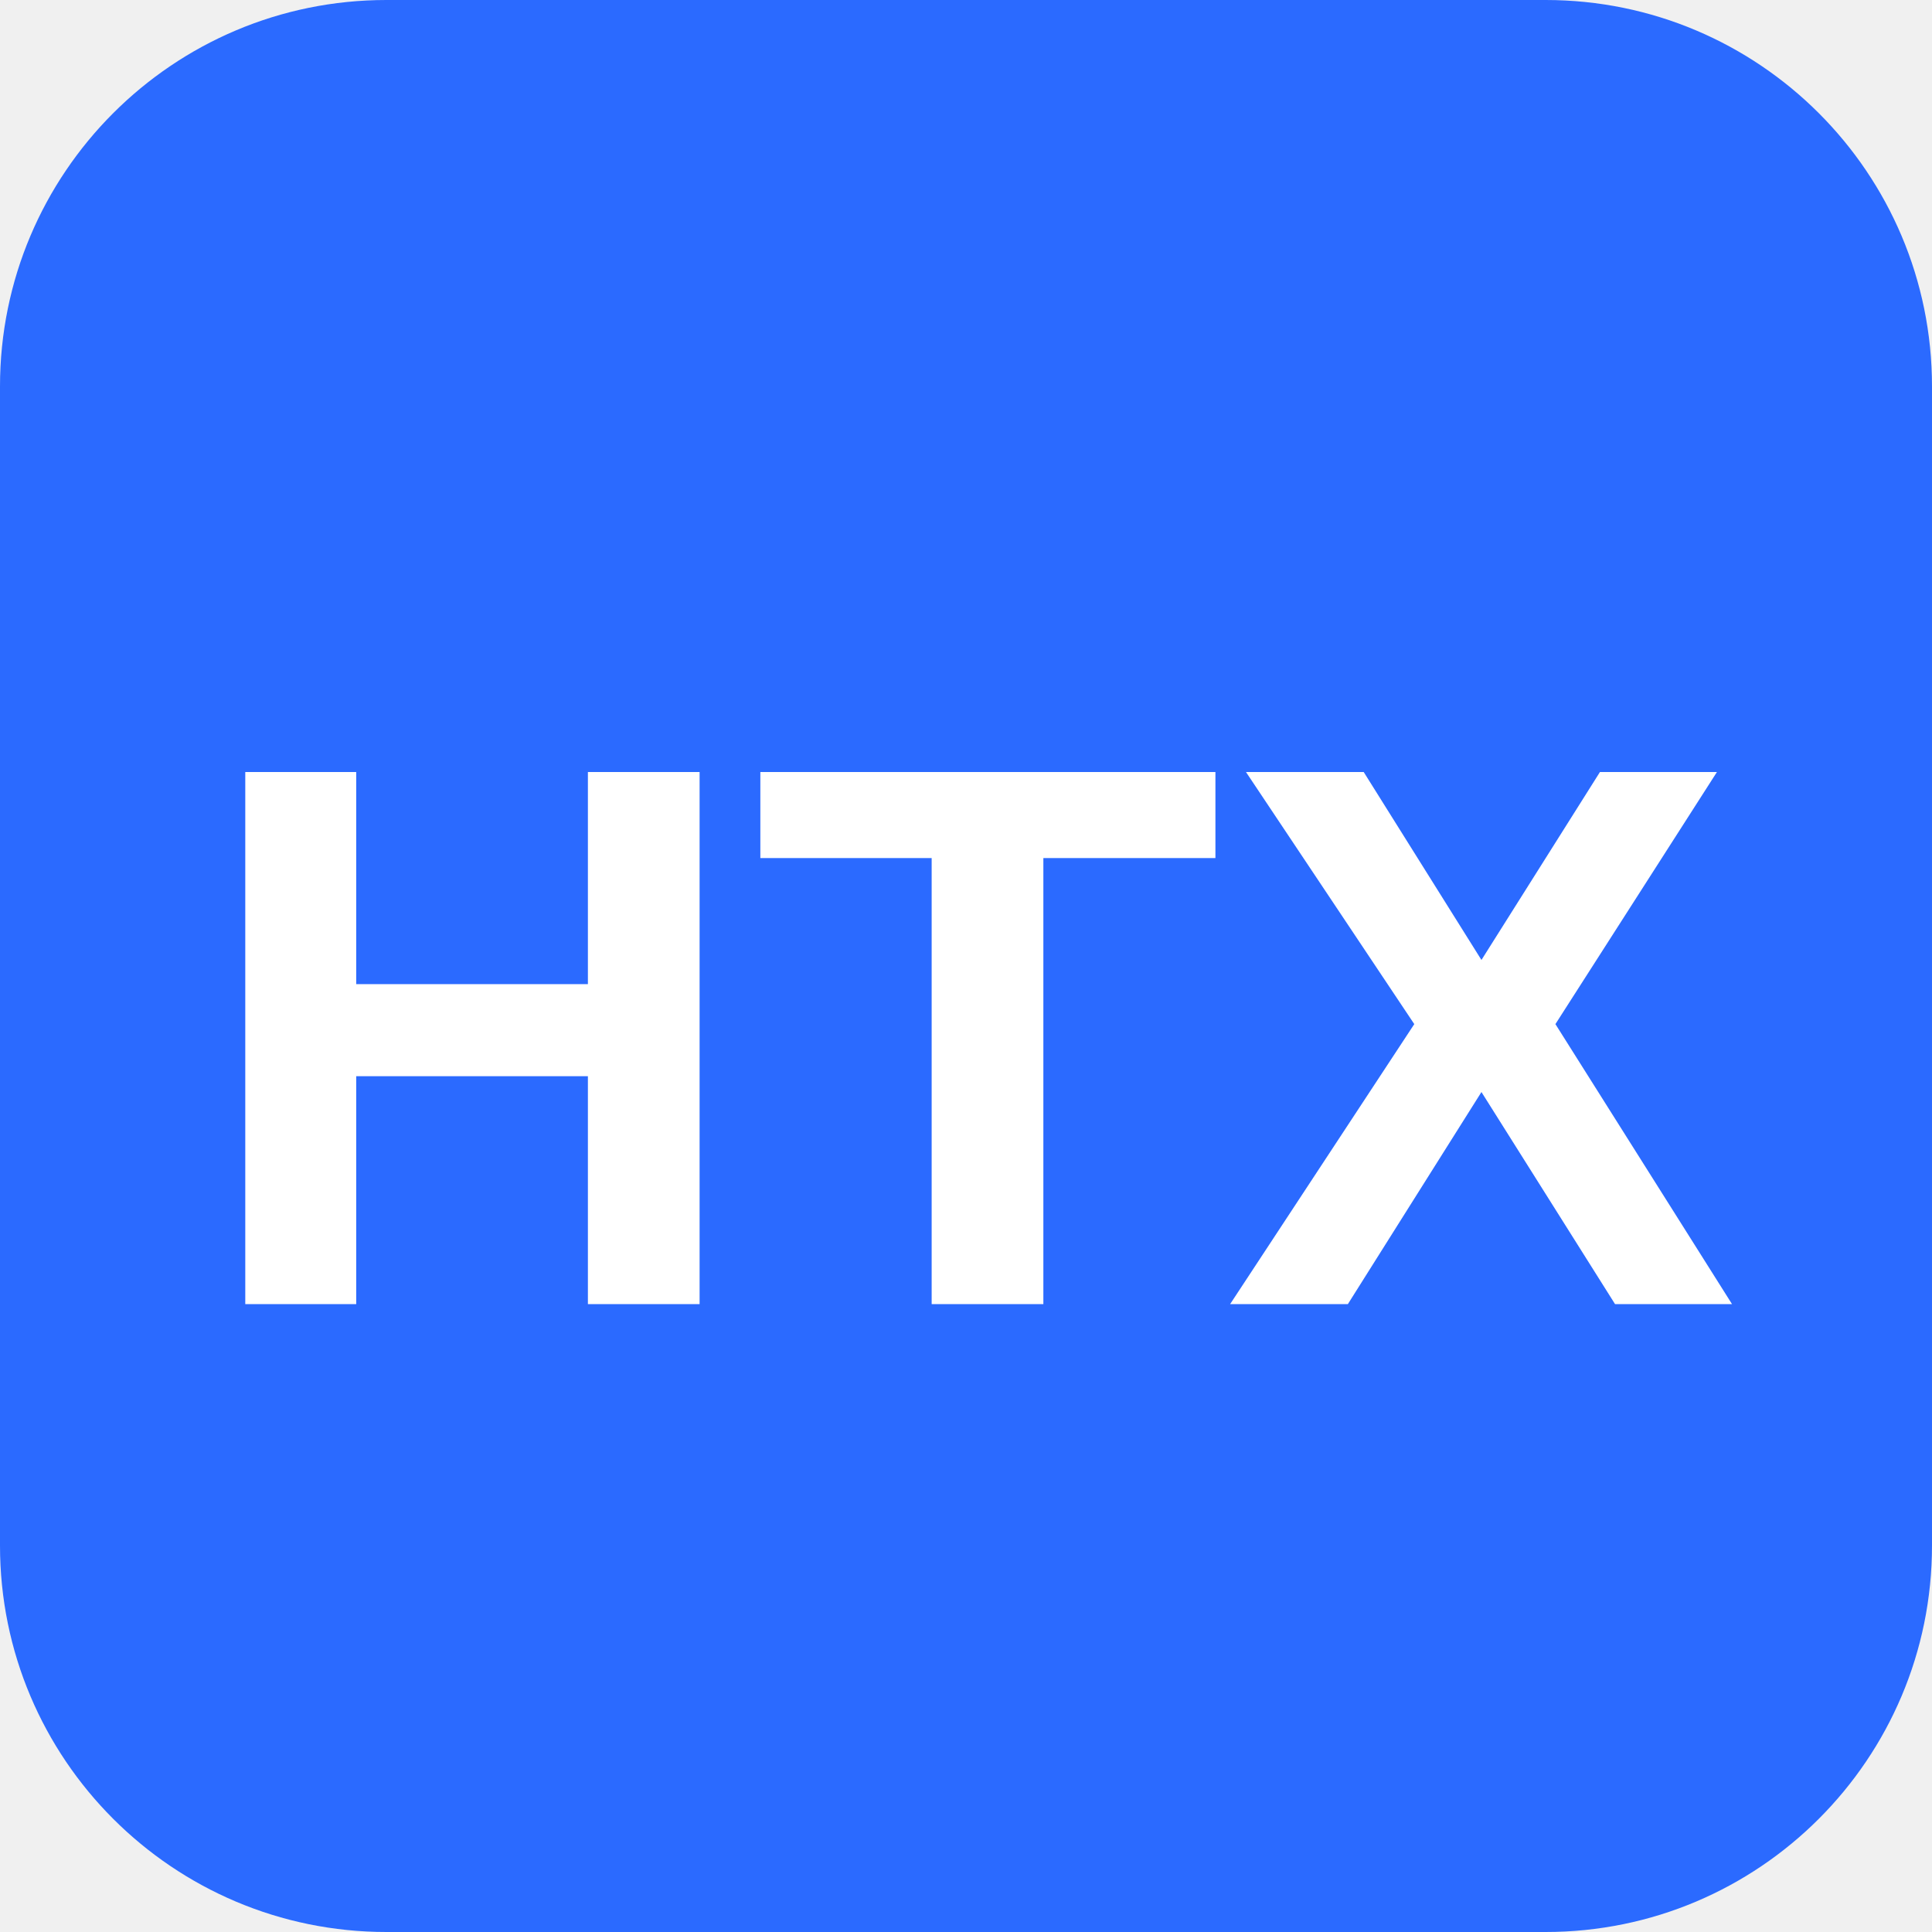
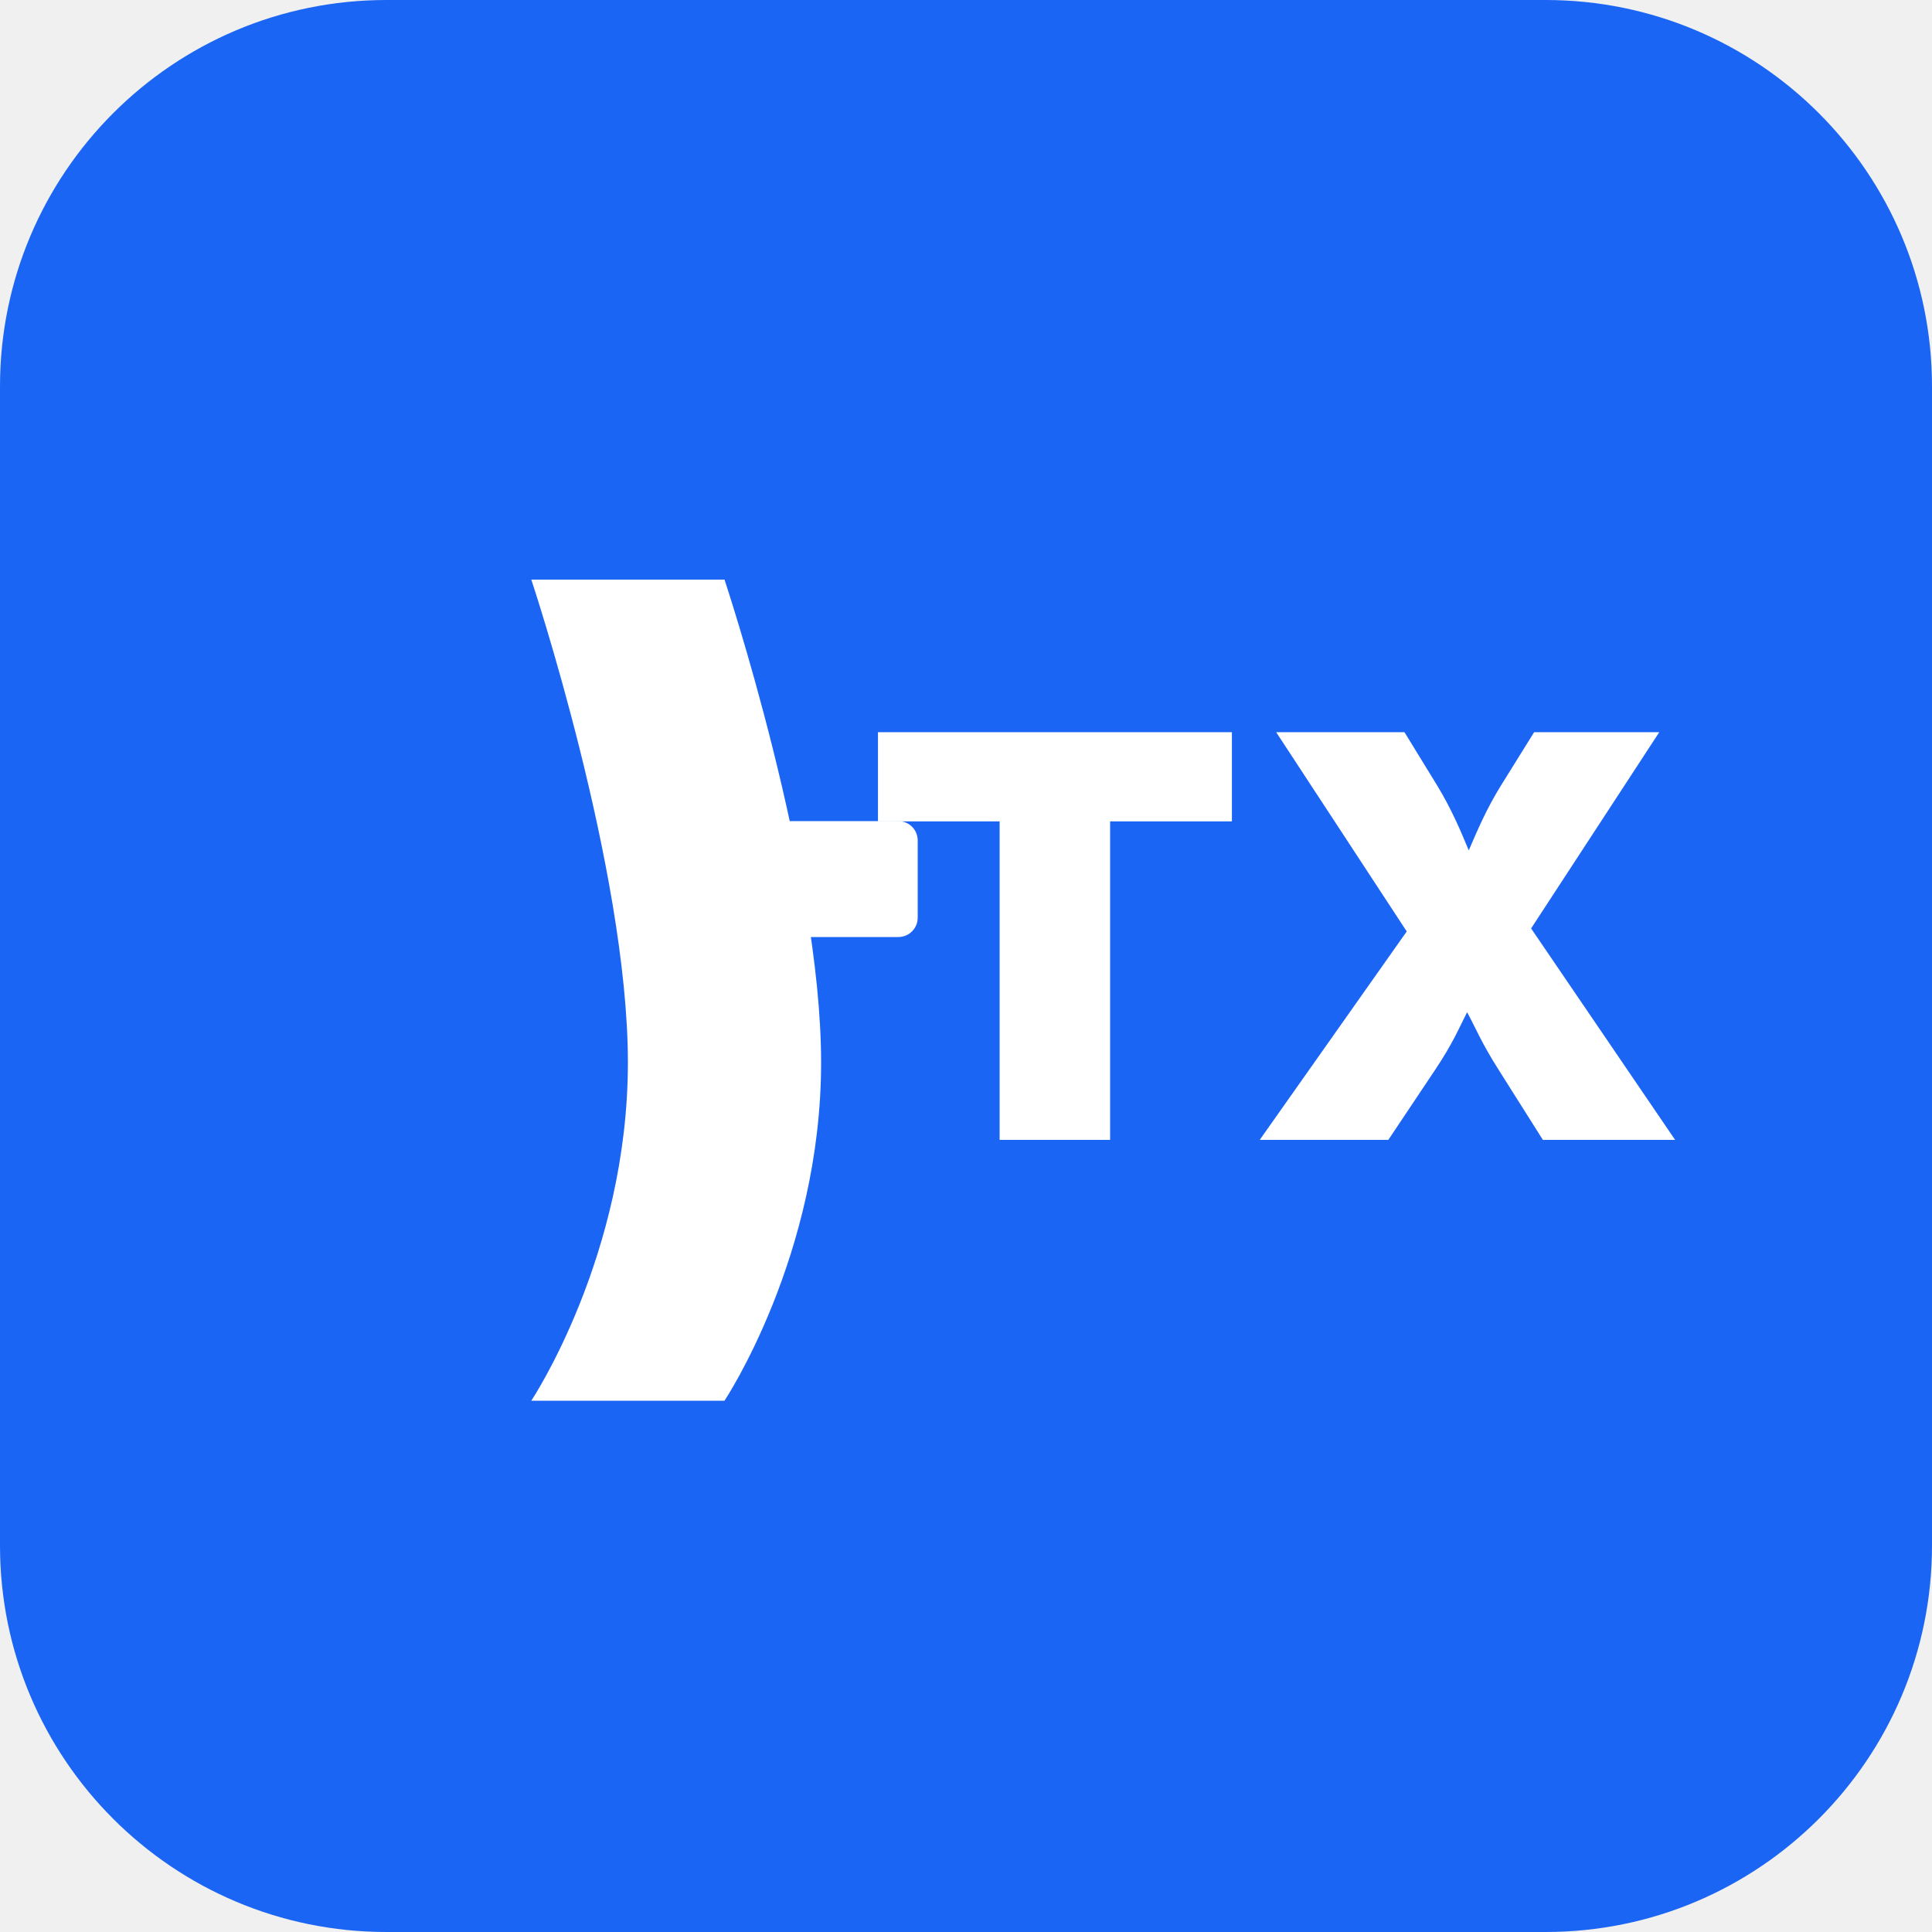
- <svg xmlns="http://www.w3.org/2000/svg" viewBox="0 0 40 40" fill="none">
-   <rect width="40" height="40" rx="8" fill="#2b6aff" />
-   <text x="20" y="27" text-anchor="middle" font-family="Arial,sans-serif" font-weight="bold" font-size="16" fill="#fff">HTX</text>
+ <svg xmlns="http://www.w3.org/2000/svg" viewBox="0 0 200 200" fill="none">
+   <rect width="200" height="200" rx="40" fill="#1B65F5" />
+   <path d="M55 60c0 0 10 30 10 50s-10 35-10 35h20c0 0 10-15 10-35s-10-50-10-50h-20z" fill="#fff" />
+   <rect x="65" y="85" width="30" height="12" rx="2" fill="#fff" />
+   <text x="132" y="118" text-anchor="middle" font-family="system-ui,-apple-system,sans-serif" font-weight="900" font-size="58" fill="#fff">TX</text>
</svg>
